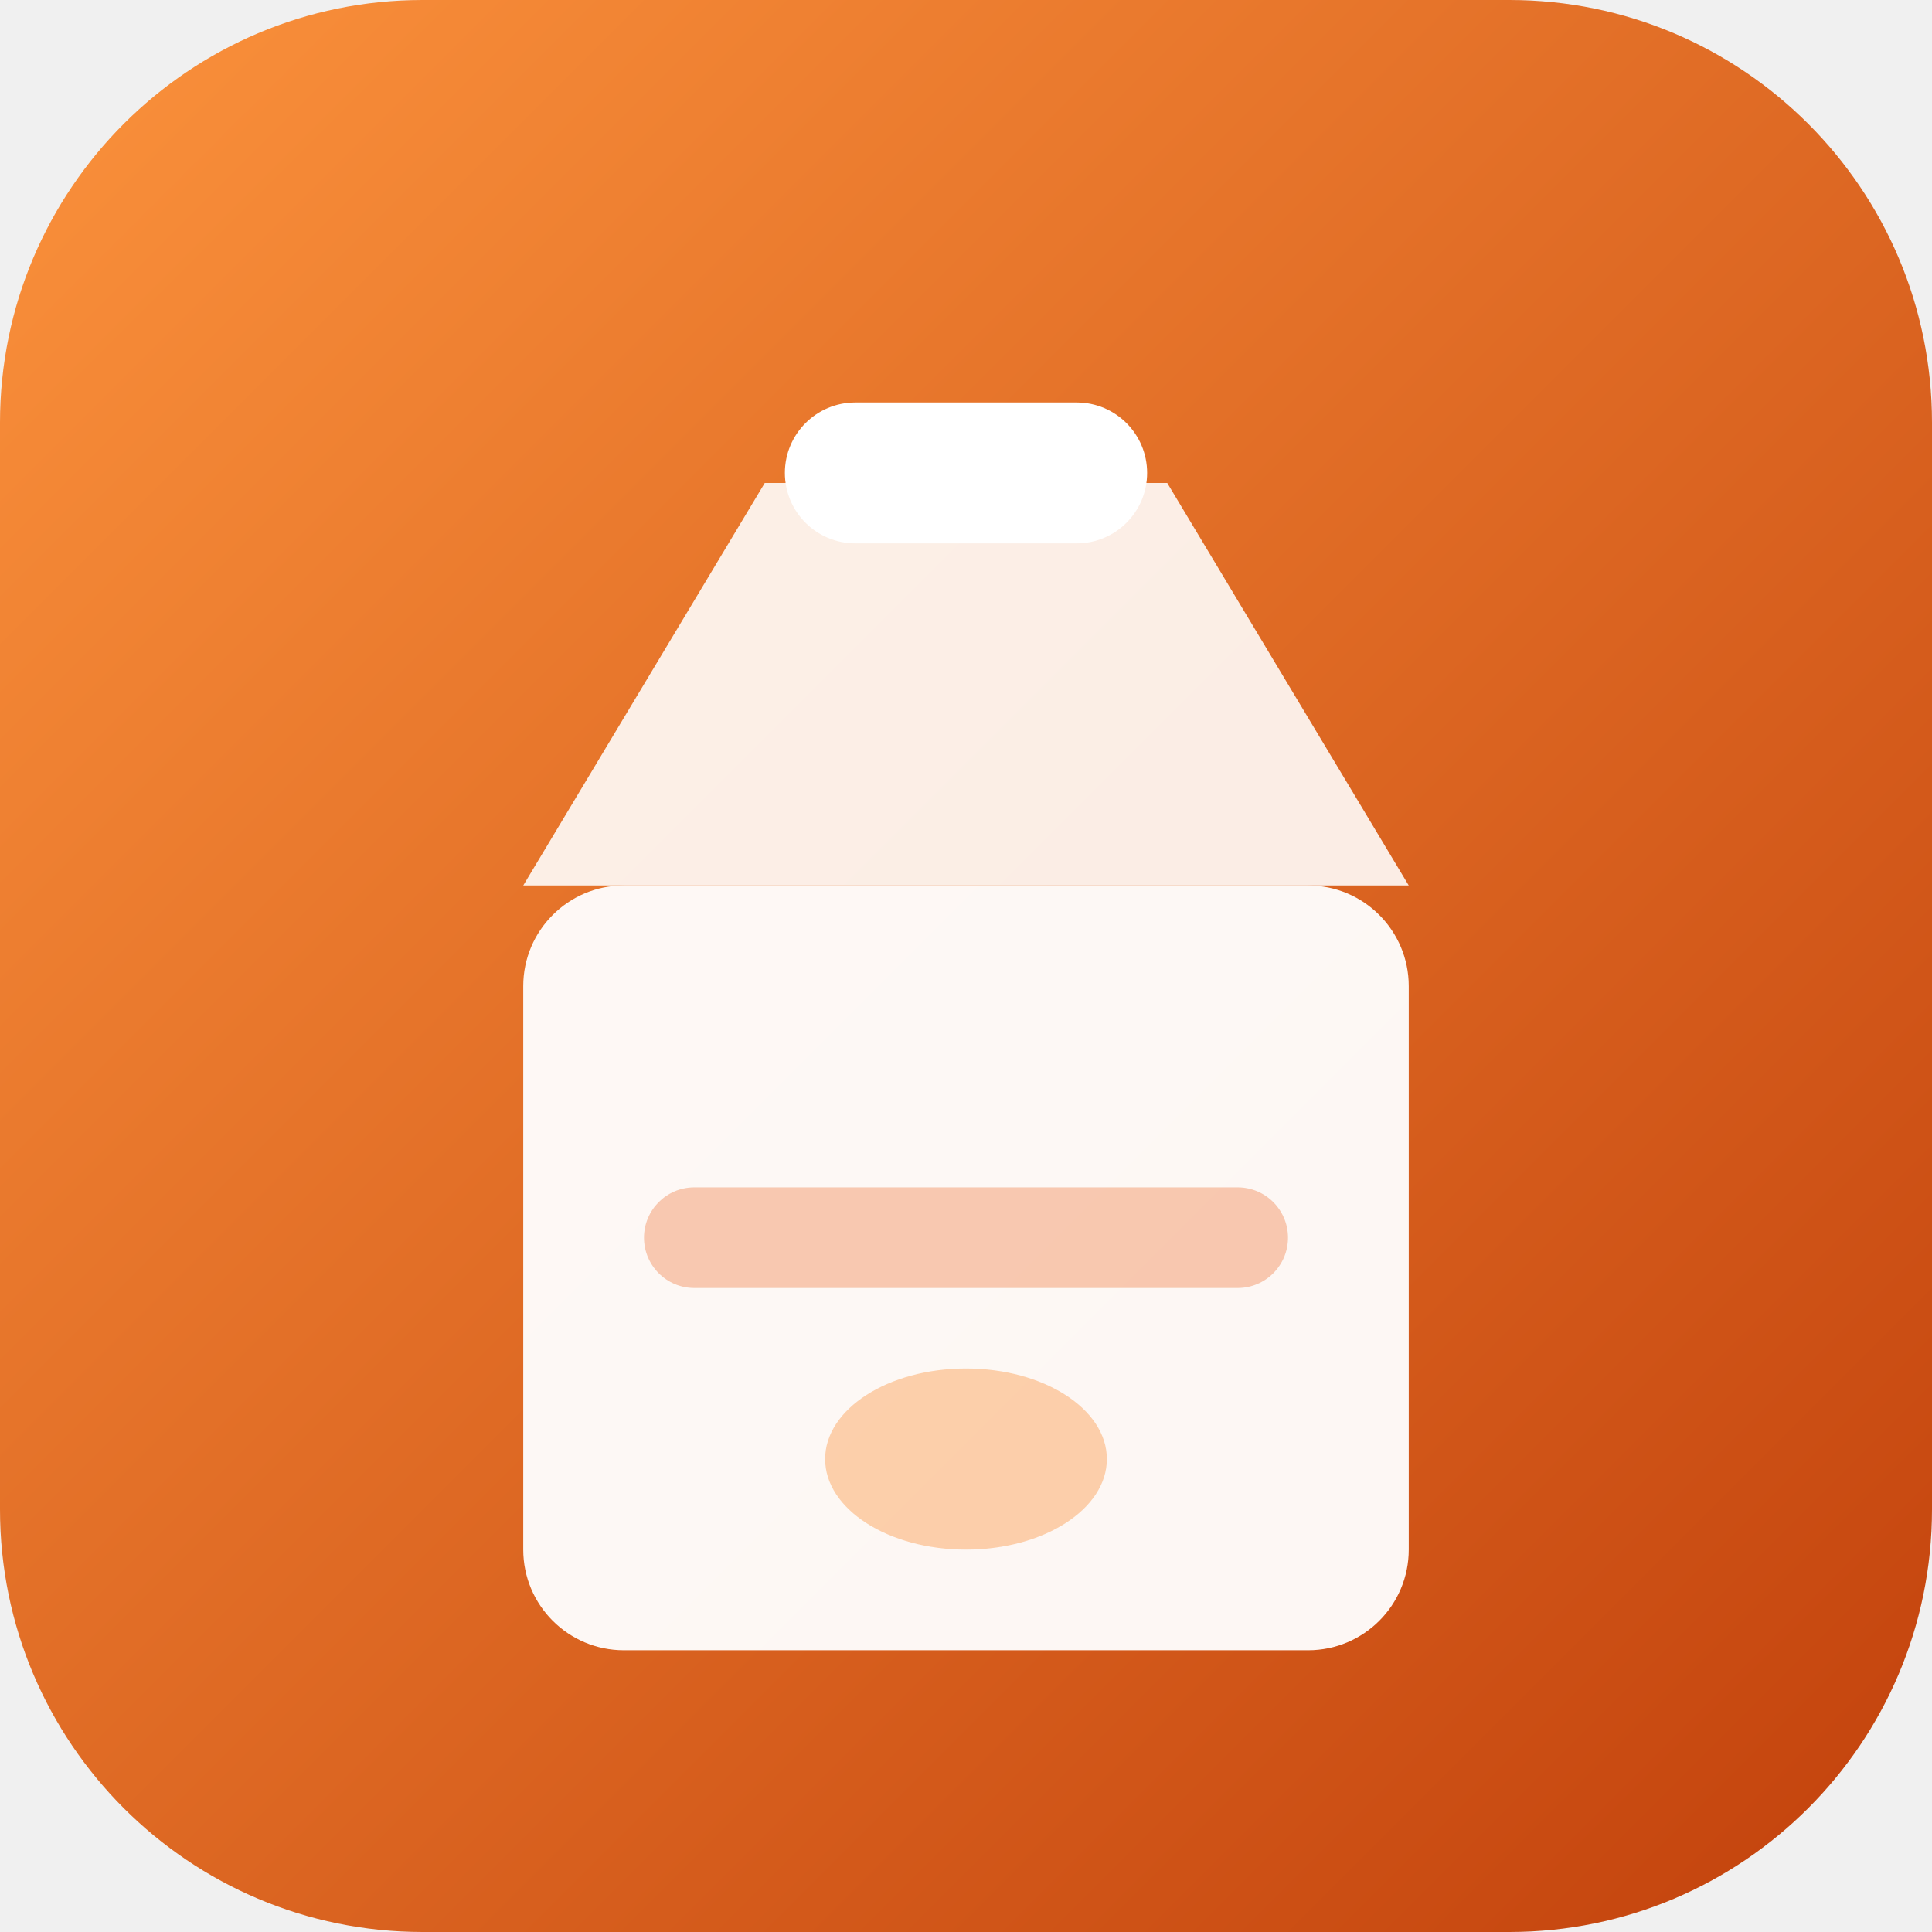
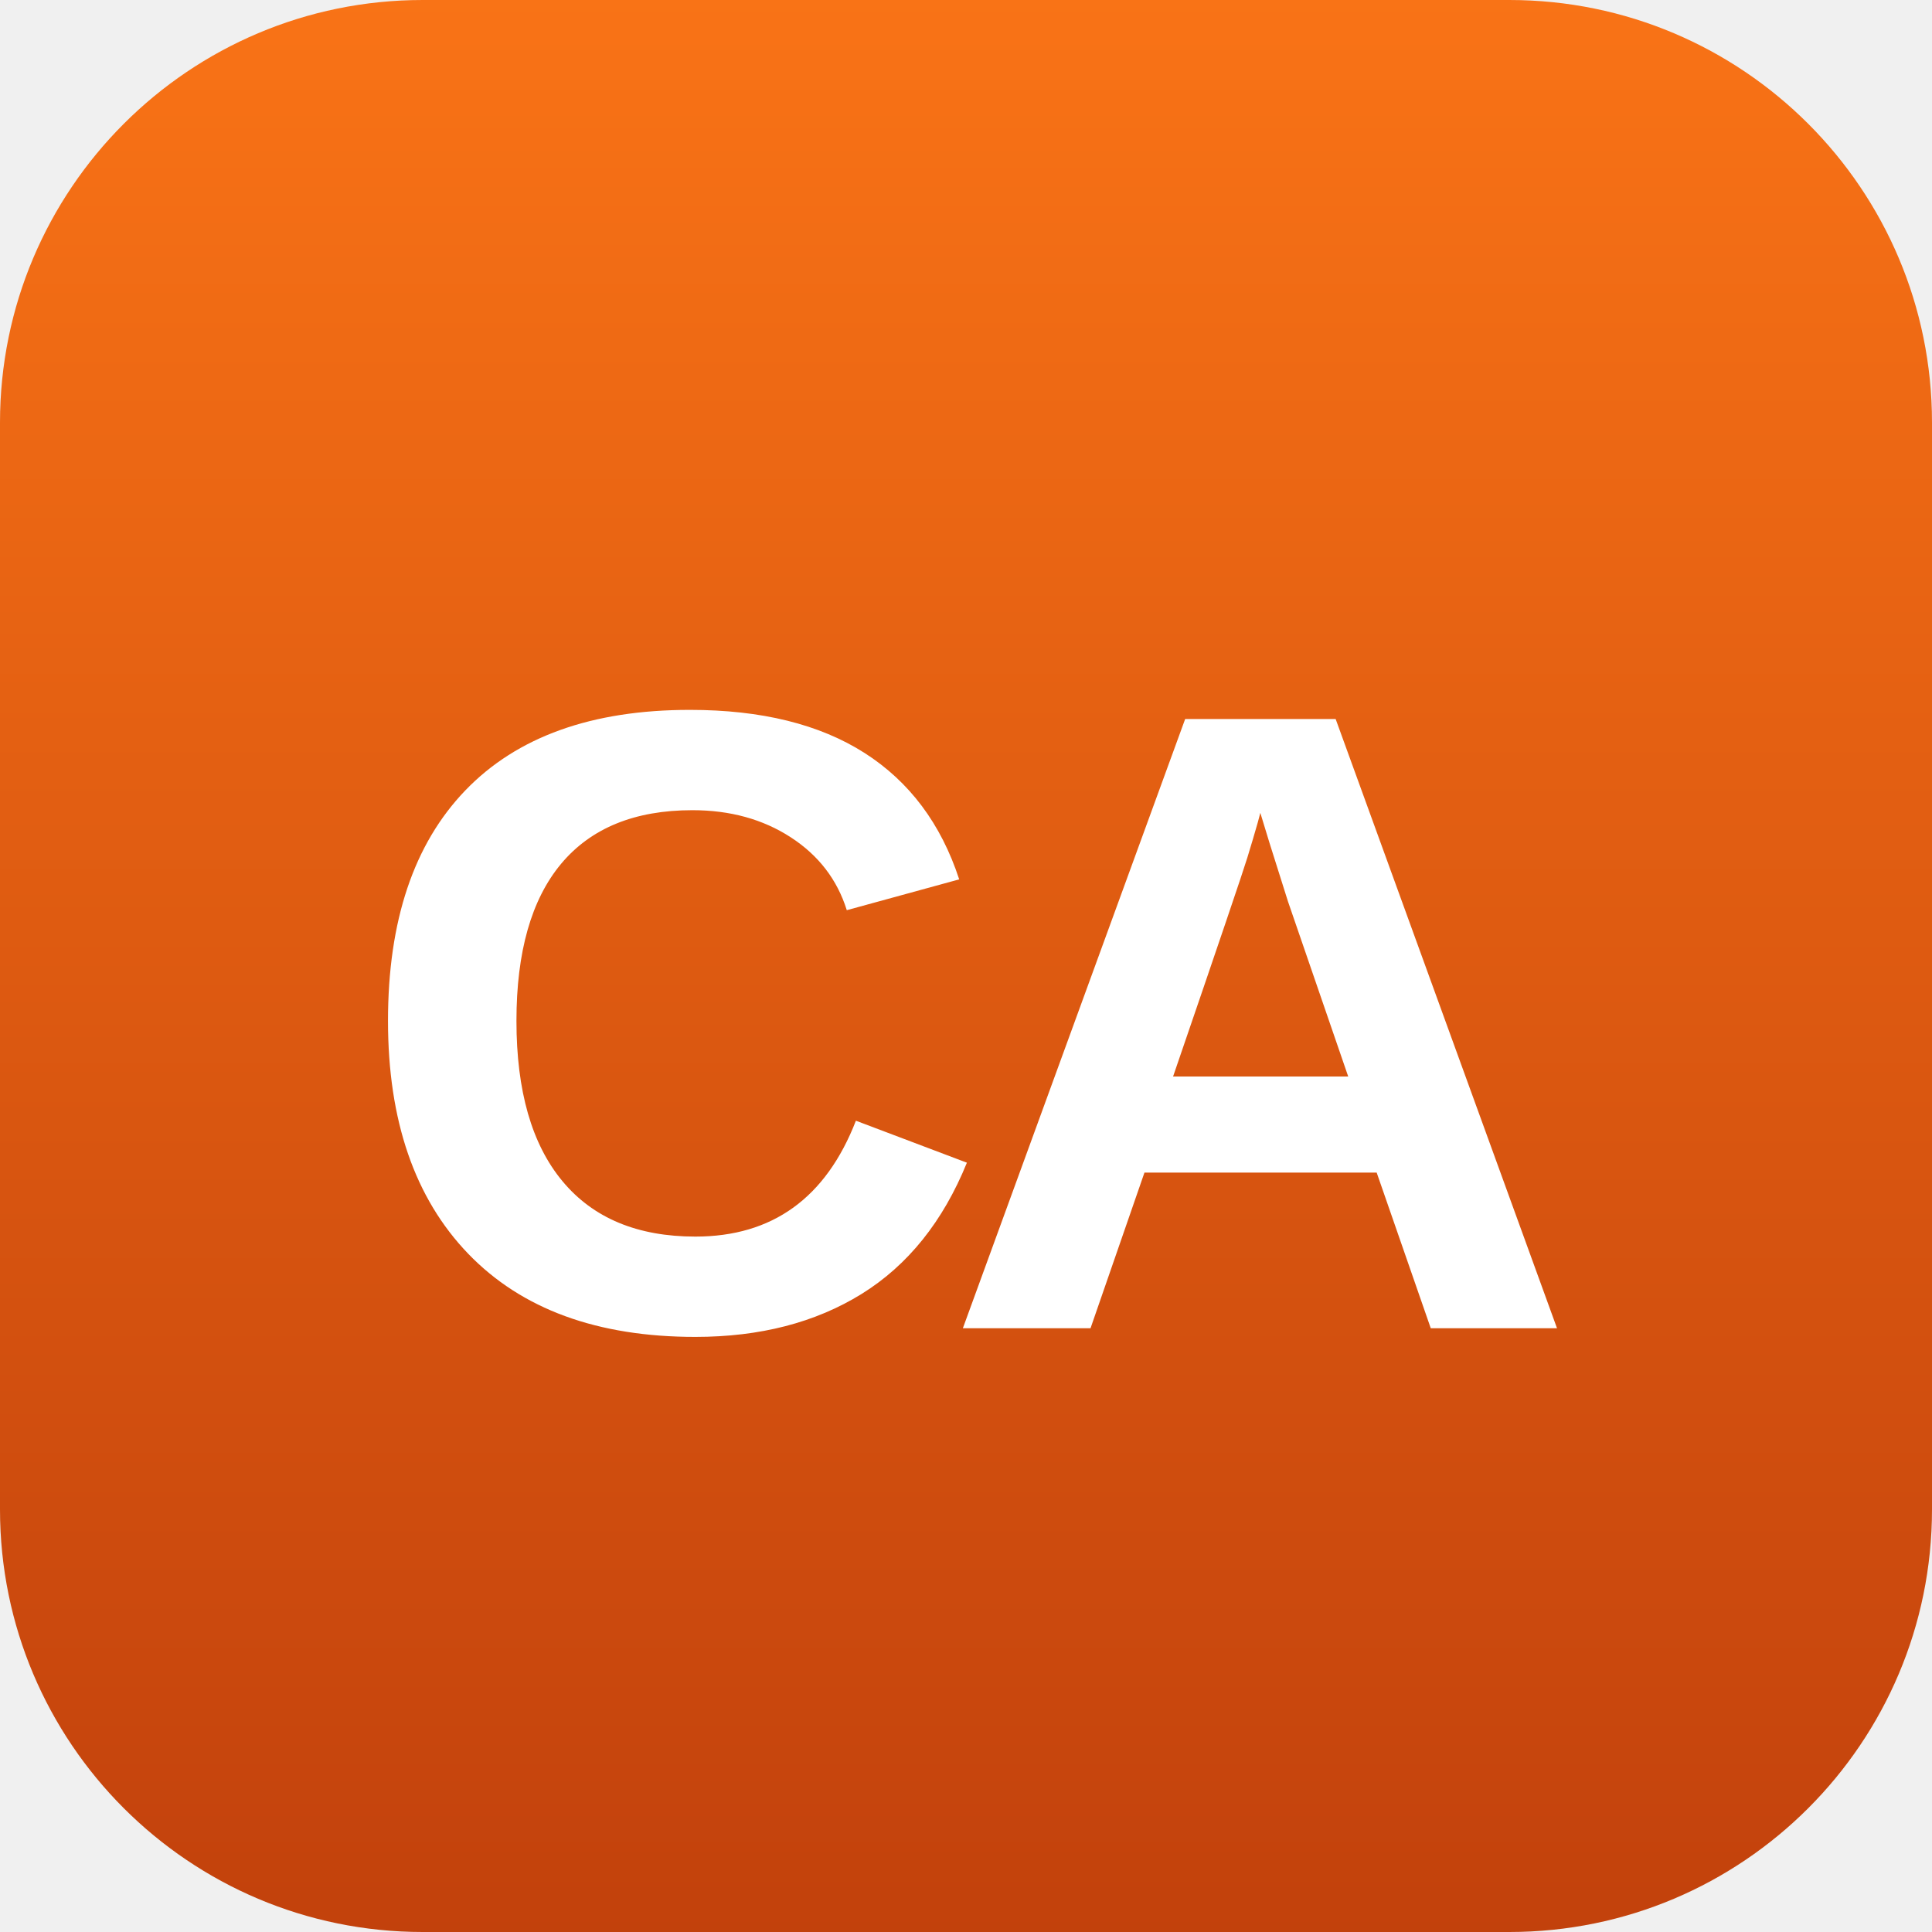
- <svg xmlns="http://www.w3.org/2000/svg" viewBox="0 0 192 192" fill="none">
+ <svg xmlns="http://www.w3.org/2000/svg" viewBox="0 0 192 192">
  <defs>
-     <linearGradient id="bg" x1="0" y1="0" x2="192" y2="192" gradientUnits="userSpaceOnUse">
-       <stop offset="0%" stop-color="#FB923C" />
+     <linearGradient id="g" x1="0" y1="0" x2="0" y2="1">
+       <stop offset="0%" stop-color="#F97316" />
      <stop offset="100%" stop-color="#C2410C" />
    </linearGradient>
  </defs>
-   <rect width="192" height="192" rx="42" fill="url(#bg)" />
-   <rect x="52" y="88" width="88" height="76" rx="10" fill="white" opacity="0.95" />
-   <path d="M52 88 L76 48 L116 48 L140 88 Z" fill="white" opacity="0.88" />
-   <rect x="78" y="40" width="36" height="14" rx="7" fill="white" />
-   <rect x="64" y="118" width="64" height="10" rx="5" fill="#EA580C" opacity="0.3" />
-   <ellipse cx="96" cy="145" rx="14" ry="9" fill="#FB923C" opacity="0.4" />
+   <rect width="192" height="192" rx="42" fill="url(#g)" />
+   <text x="96" y="132" text-anchor="middle" font-family="-apple-system,BlinkMacSystemFont,'Segoe UI',Arial,sans-serif" font-weight="900" font-size="88" fill="white" letter-spacing="-5">CA</text>
</svg>
